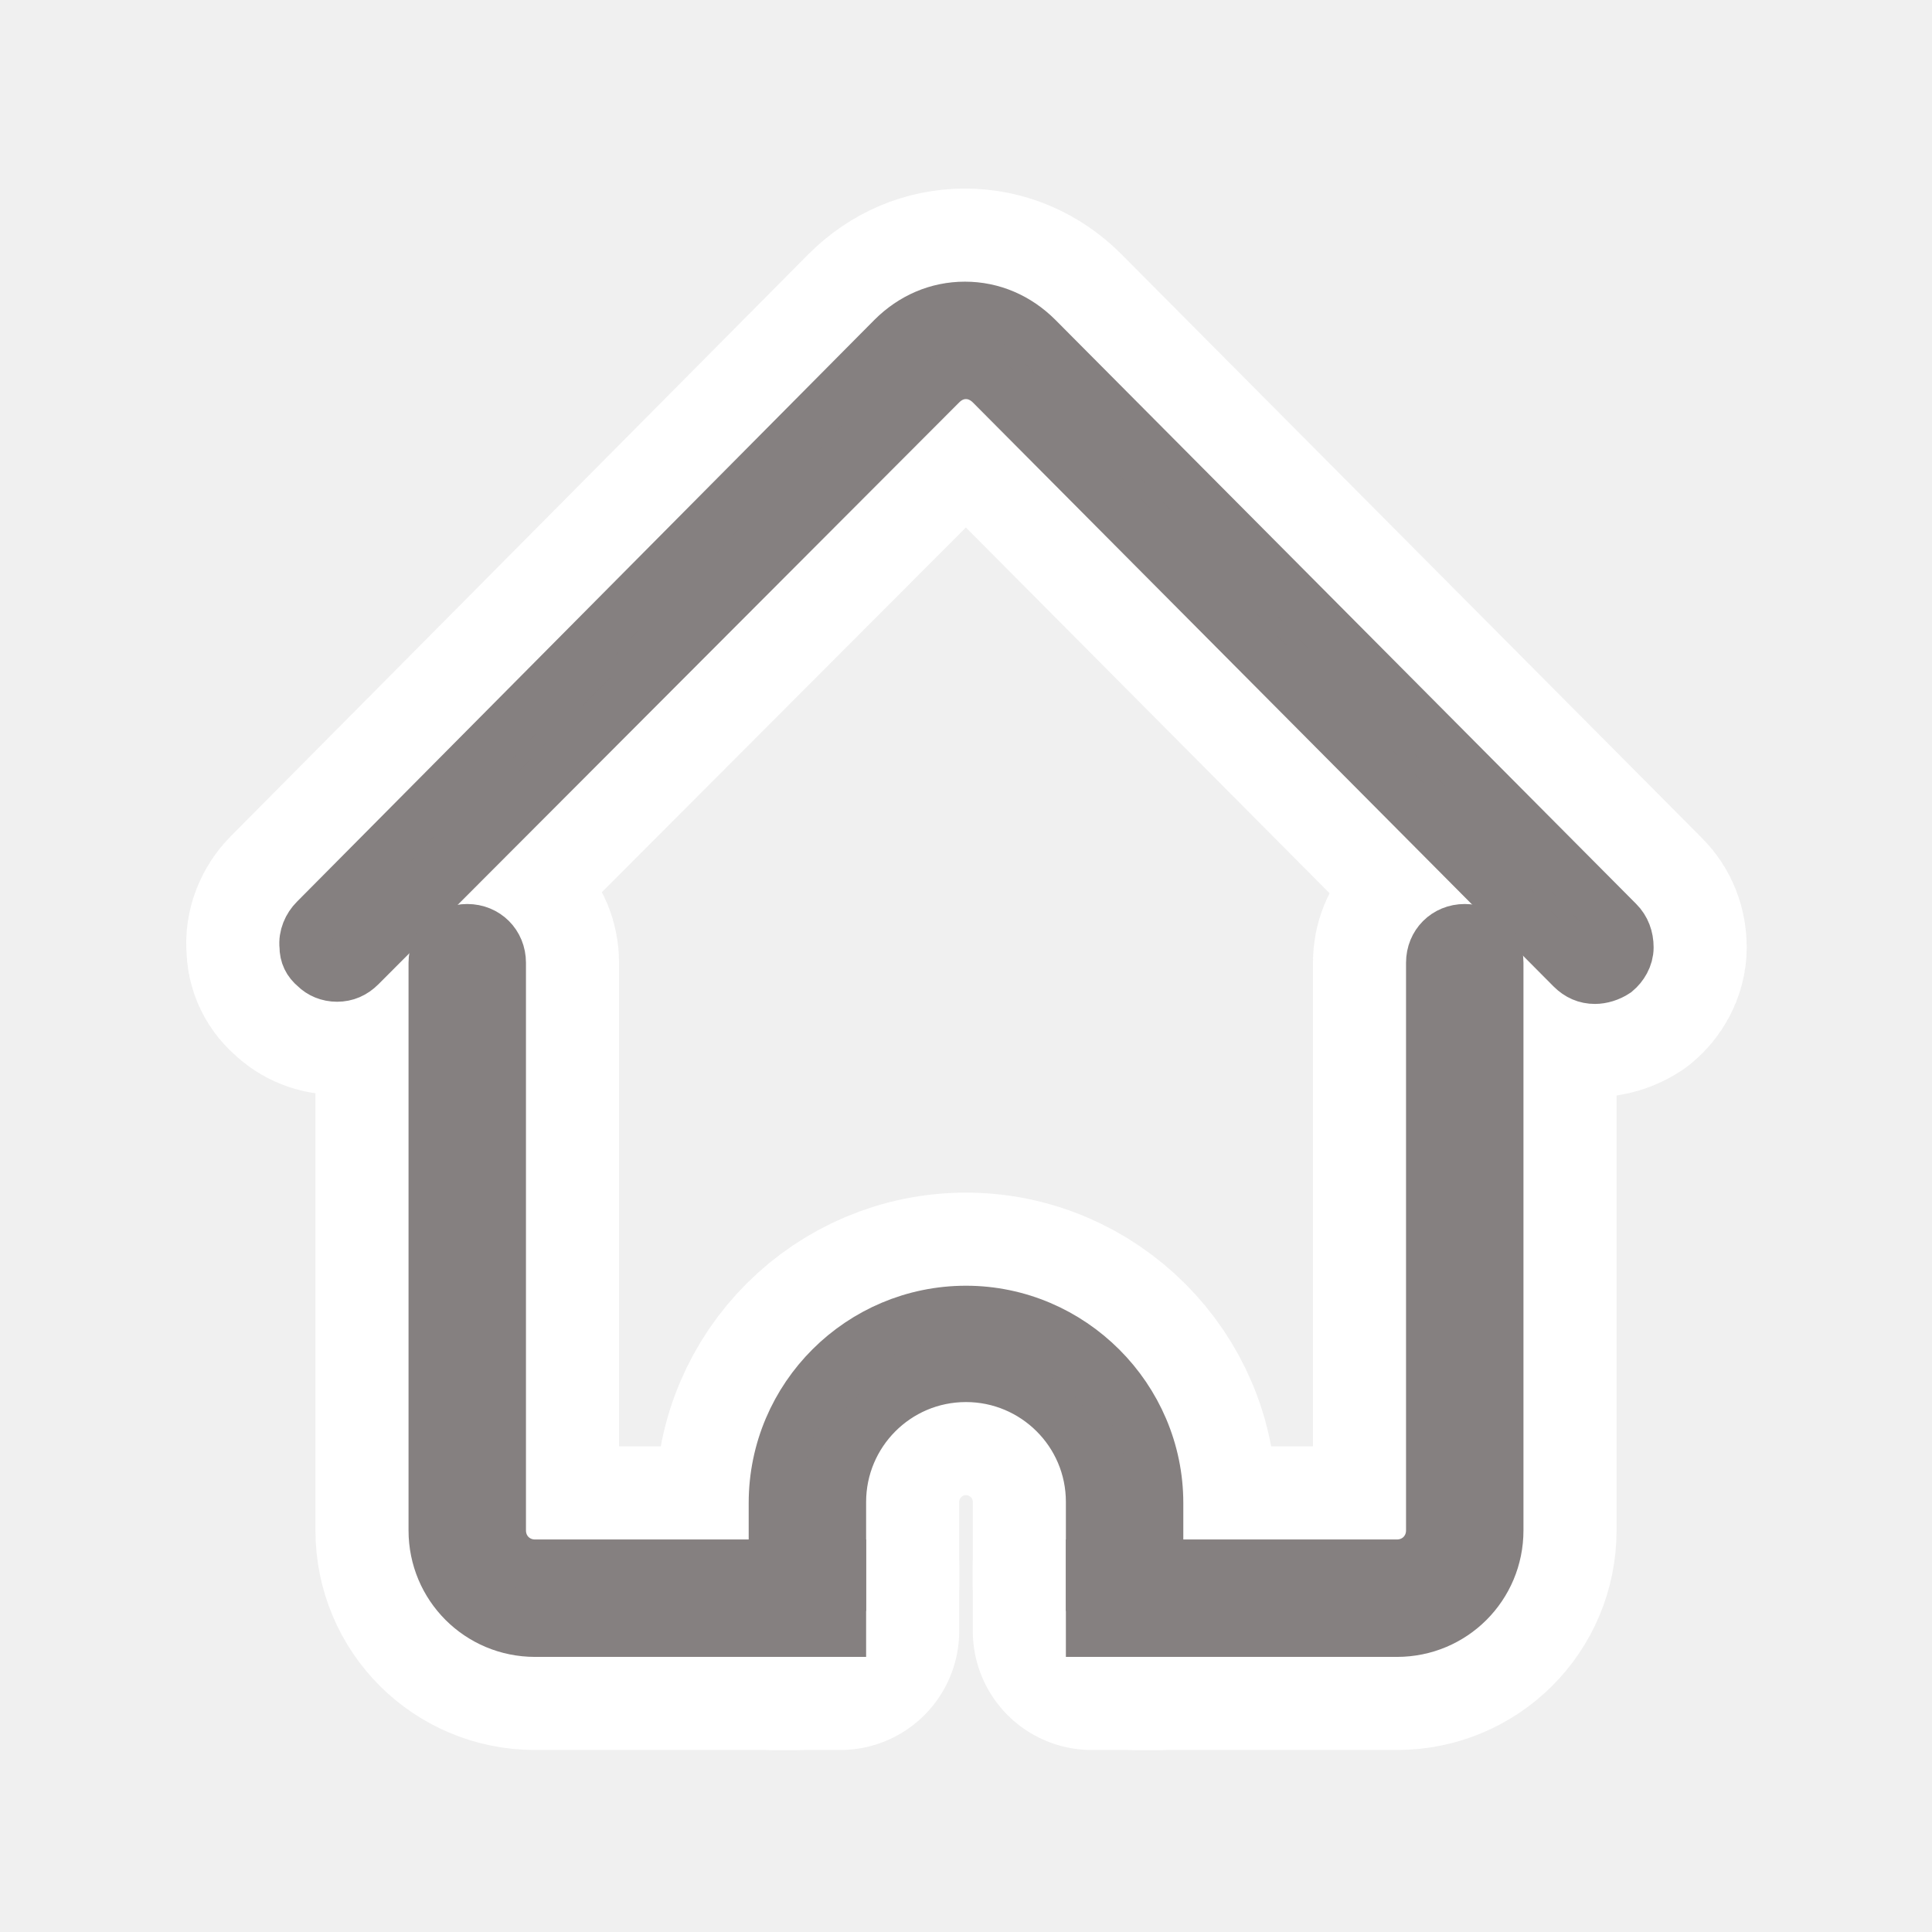
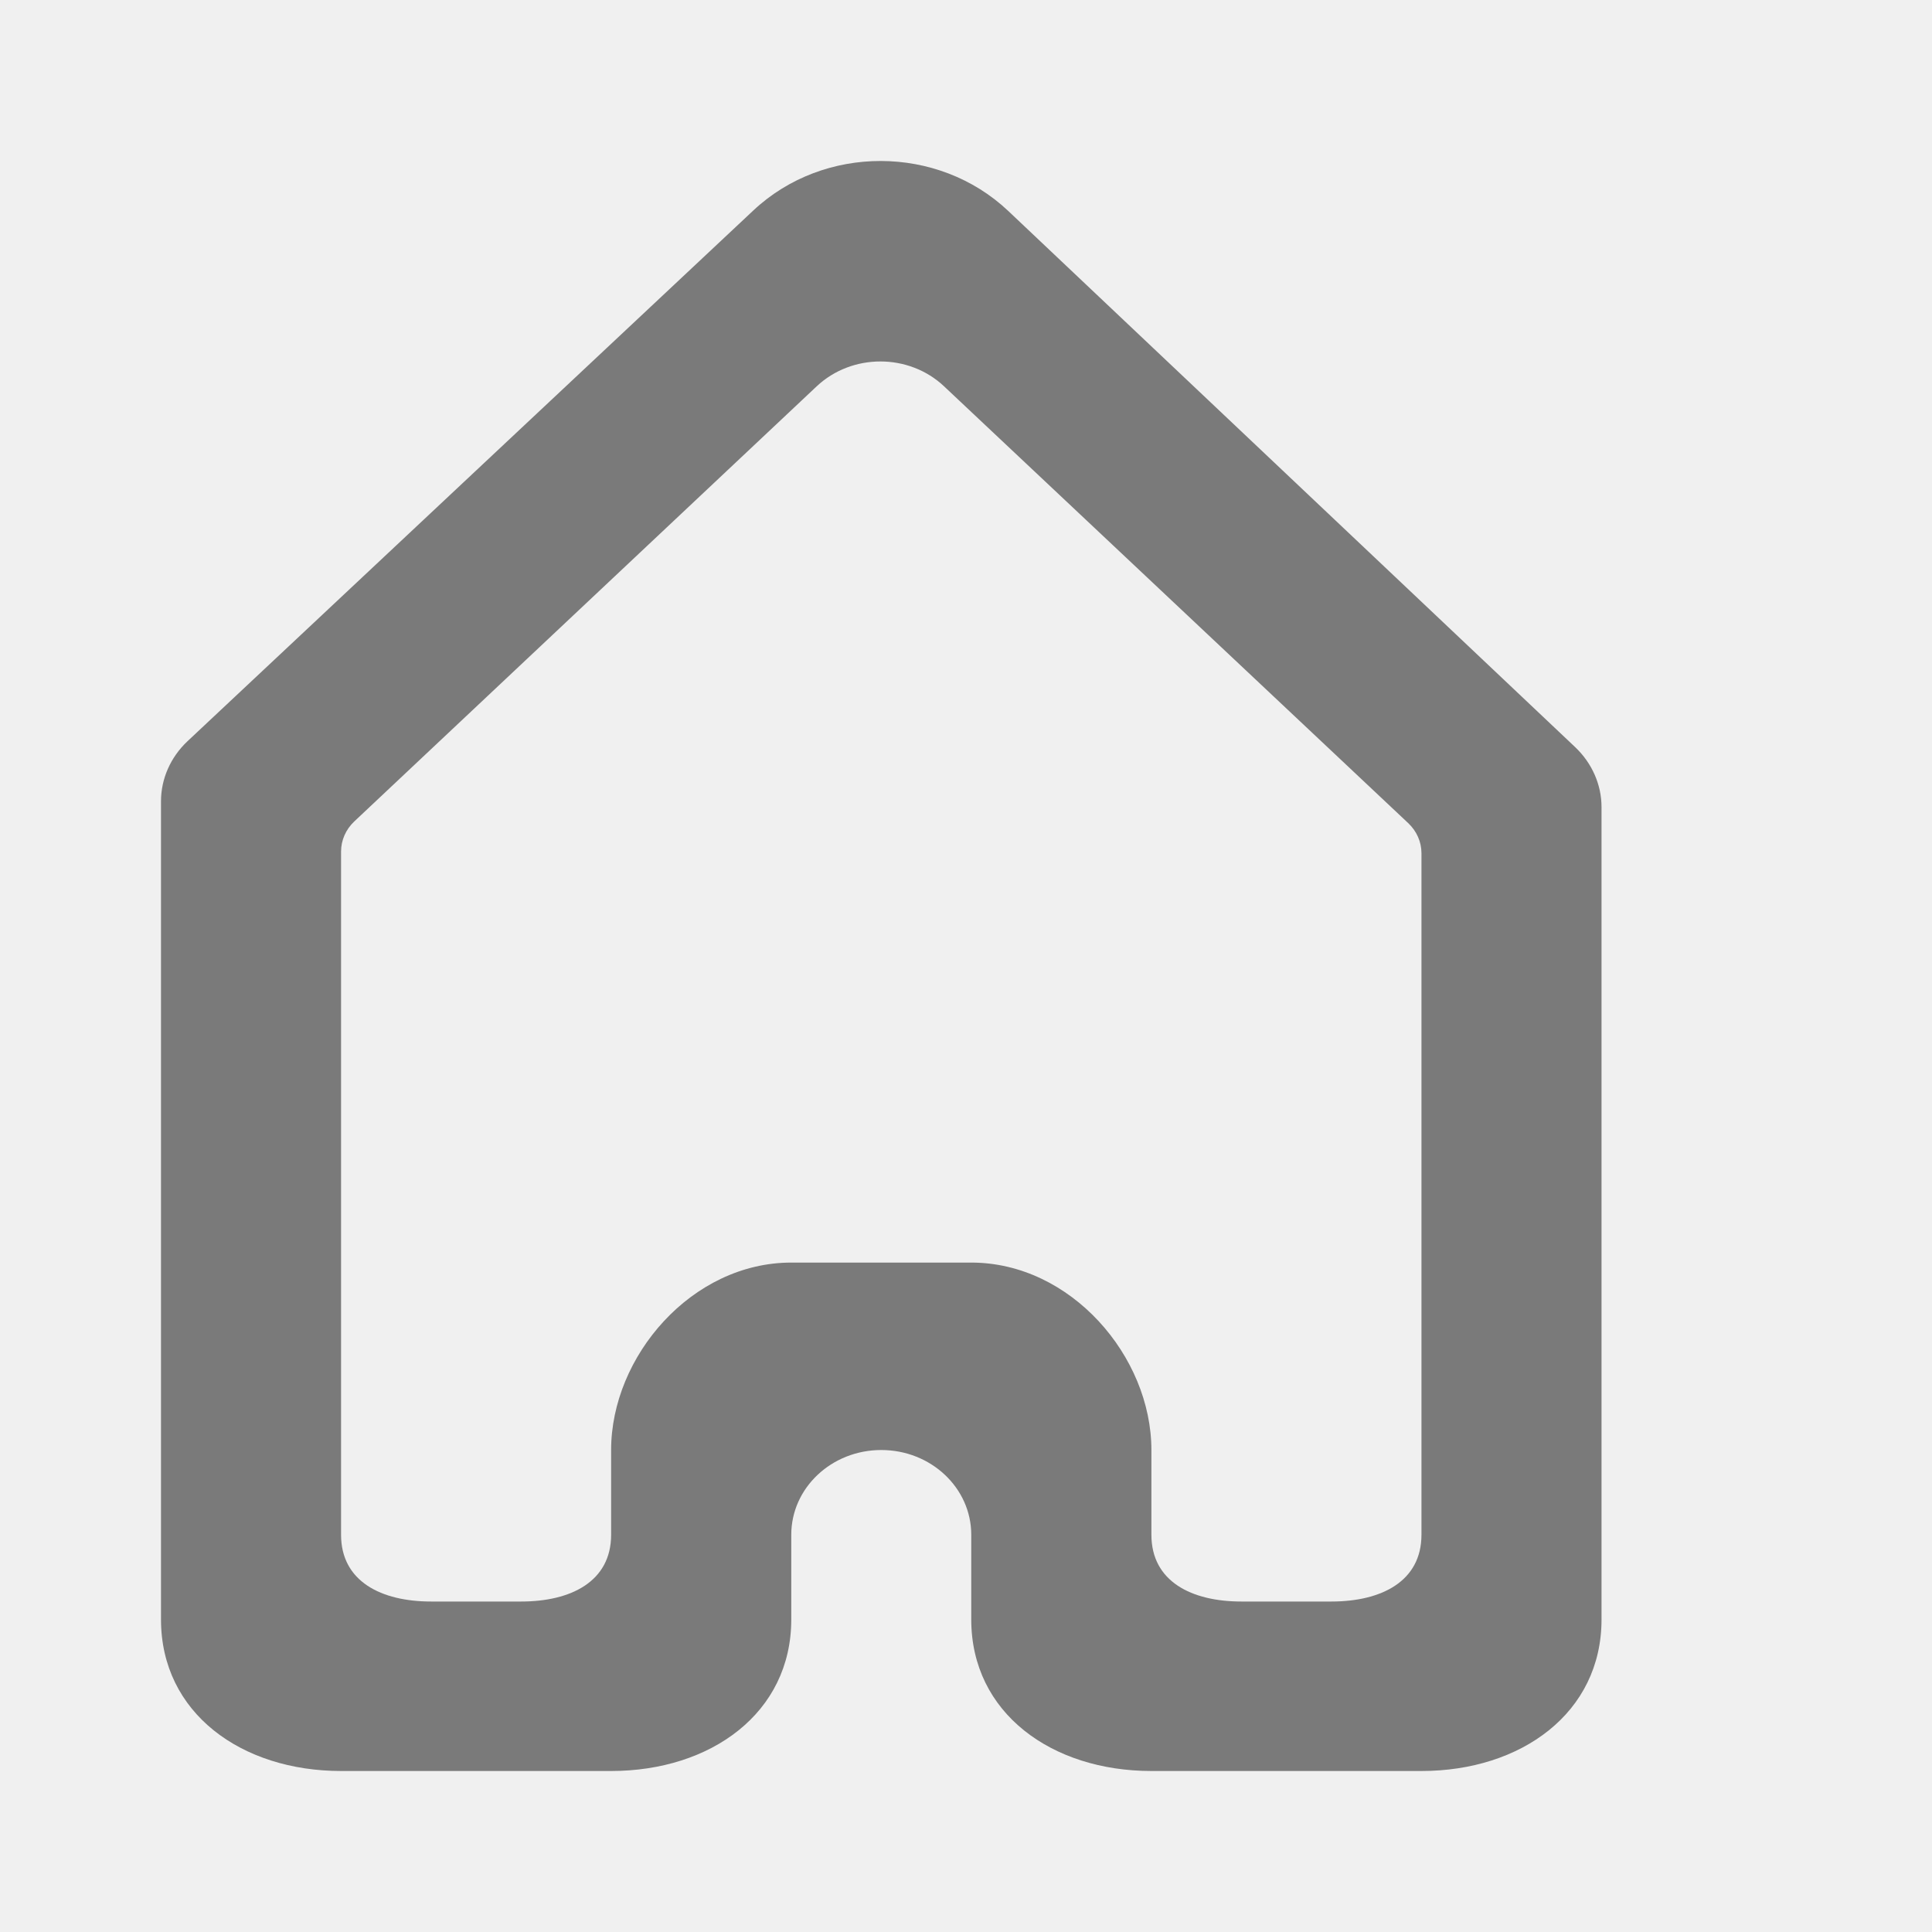
- <svg xmlns="http://www.w3.org/2000/svg" width="800px" height="800px" viewBox="-194.56 -194.56 1413.12 1413.12" fill="#858080" class="icon" version="1.1" stroke="#858080" stroke-width="37.888">
+ <svg xmlns="http://www.w3.org/2000/svg" width="800px" height="800px" viewBox="-1.9 -1.9 22.80 22.80" version="1.1" fill="#ffffff">
  <g id="SVGRepo_bgCarrier" stroke-width="0" />
-   <g id="SVGRepo_tracerCarrier" stroke-linecap="round" stroke-linejoin="round" stroke="#ffffff" stroke-width="174.08">
-     <path d="M972 520.8c-6.4 0-12-2.4-16.8-7.2L530.4 86.4c-4.8-4.8-11.2-8-18.4-8-6.4 0-12.8 2.4-18.4 8L68.8 512c-4.8 4.8-10.4 7.2-16.8 7.2s-12-2.4-16-6.4c-4.8-4-7.2-8.8-7.2-15.2-0.8-7.2 2.4-14.4 7.2-19.2L458.4 52.8c14.4-14.4 32.8-22.4 52.8-22.4s38.4 8 52.8 22.4L988.8 480c4.8 4.8 7.2 11.2 7.2 18.4 0 7.2-4 13.6-8.8 17.6-4.8 3.2-10.4 4.8-15.2 4.8z" fill="" />
-     <path d="M637.6 998.4v-33.6h-33.6V904c0-51.2-41.6-92-92-92-51.2 0-92 41.6-92 92v60.8h-33.6v33.6H196.8c-40.8 0-73.6-32.8-73.6-73.6V509.6c0-13.6 10.4-24 24-24s24 10.4 24 24v415.2c0 14.4 11.2 25.6 25.6 25.6h175.2v-45.6c0-77.6 63.2-140 140-140s140 63.2 140 140v45.6h175.2c14.4 0 25.6-11.2 25.6-25.6V509.6c0-13.6 10.4-24 24-24s24 10.4 24 24v415.2c0 40.8-32.8 73.6-73.6 73.6H637.6z" fill="" />
-     <path d="M604 998.4v-48h48v48h-48z m-232 0v-48h48v48h-48z" fill="" />
-   </g>
+   <g id="SVGRepo_tracerCarrier" stroke-linecap="round" stroke-linejoin="round" />
  <g id="SVGRepo_iconCarrier">
-     <path d="M972 520.8c-6.4 0-12-2.4-16.8-7.2L530.4 86.4c-4.8-4.8-11.2-8-18.4-8-6.4 0-12.8 2.4-18.4 8L68.8 512c-4.8 4.8-10.4 7.2-16.8 7.2s-12-2.4-16-6.4c-4.8-4-7.2-8.8-7.2-15.2-0.8-7.2 2.4-14.4 7.2-19.2L458.4 52.8c14.4-14.4 32.8-22.4 52.8-22.4s38.4 8 52.8 22.4L988.8 480c4.8 4.8 7.2 11.2 7.2 18.4 0 7.2-4 13.6-8.8 17.6-4.8 3.2-10.4 4.8-15.2 4.8z" fill="" />
-     <path d="M637.6 998.4v-33.6h-33.6V904c0-51.2-41.6-92-92-92-51.2 0-92 41.6-92 92v60.8h-33.6v33.6H196.8c-40.8 0-73.6-32.8-73.6-73.6V509.6c0-13.6 10.4-24 24-24s24 10.4 24 24v415.2c0 14.4 11.2 25.6 25.6 25.6h175.2v-45.6c0-77.6 63.2-140 140-140s140 63.2 140 140v45.6h175.2c14.4 0 25.6-11.2 25.6-25.6V509.6c0-13.6 10.4-24 24-24s24 10.4 24 24v415.2c0 40.8-32.8 73.6-73.6 73.6H637.6z" fill="" />
-     <path d="M604 998.4v-48h48v48h-48z m-232 0v-48h48v48h-48z" fill="" />
+     <defs> </defs>
+     <g id="Page-1" stroke-width="0" fill="none" fill-rule="evenodd">
+       <g id="Dribbble-Light-Preview" transform="translate(-341, -720)" fill="#7a7a7a">
+         <g id="icons" transform="translate(56, 160)">
+           <path d="M299.875,576.212 C299.875,576.764 299.399,577 298.812,577 L297.75,577 C297.163,577 296.688,576.764 296.688,576.212 L296.688,575.212 C296.688,574.107 295.737,573 294.562,573 L292.438,573 C291.263,573 290.312,574.107 290.312,575.212 L290.312,576.212 C290.312,576.764 289.837,577 289.25,577 L288.188,577 C287.601,577 287.125,576.764 287.125,576.212 L287.125,568.149 C287.125,568.016 287.181,567.889 287.28,567.795 L292.738,562.659 C293.154,562.268 293.826,562.268 294.241,562.659 L299.72,567.815 C299.819,567.909 299.875,568.036 299.875,568.168 L299.875,576.212 Z M302,567.625 C302,567.36 301.888,567.107 301.691,566.919 L294.998,560.589 C294.169,559.806 292.823,559.803 291.991,560.583 L285.312,566.848 C285.113,567.036 285,567.29 285,567.556 L285,577.212 C285,578.317 285.951,579 287.125,579 L290.312,579 C291.487,579 292.438,578.317 292.438,577.212 L292.438,576.212 C292.438,575.66 292.913,575.212 293.5,575.212 C294.087,575.212 294.562,575.66 294.562,576.212 L294.562,577.212 C294.562,578.317 295.513,579 296.688,579 L299.875,579 C301.049,579 302,578.317 302,577.212 L302,567.625 Z" id="home-[#7a7a7a]"> </path>
+         </g>
+       </g>
+     </g>
  </g>
</svg>
